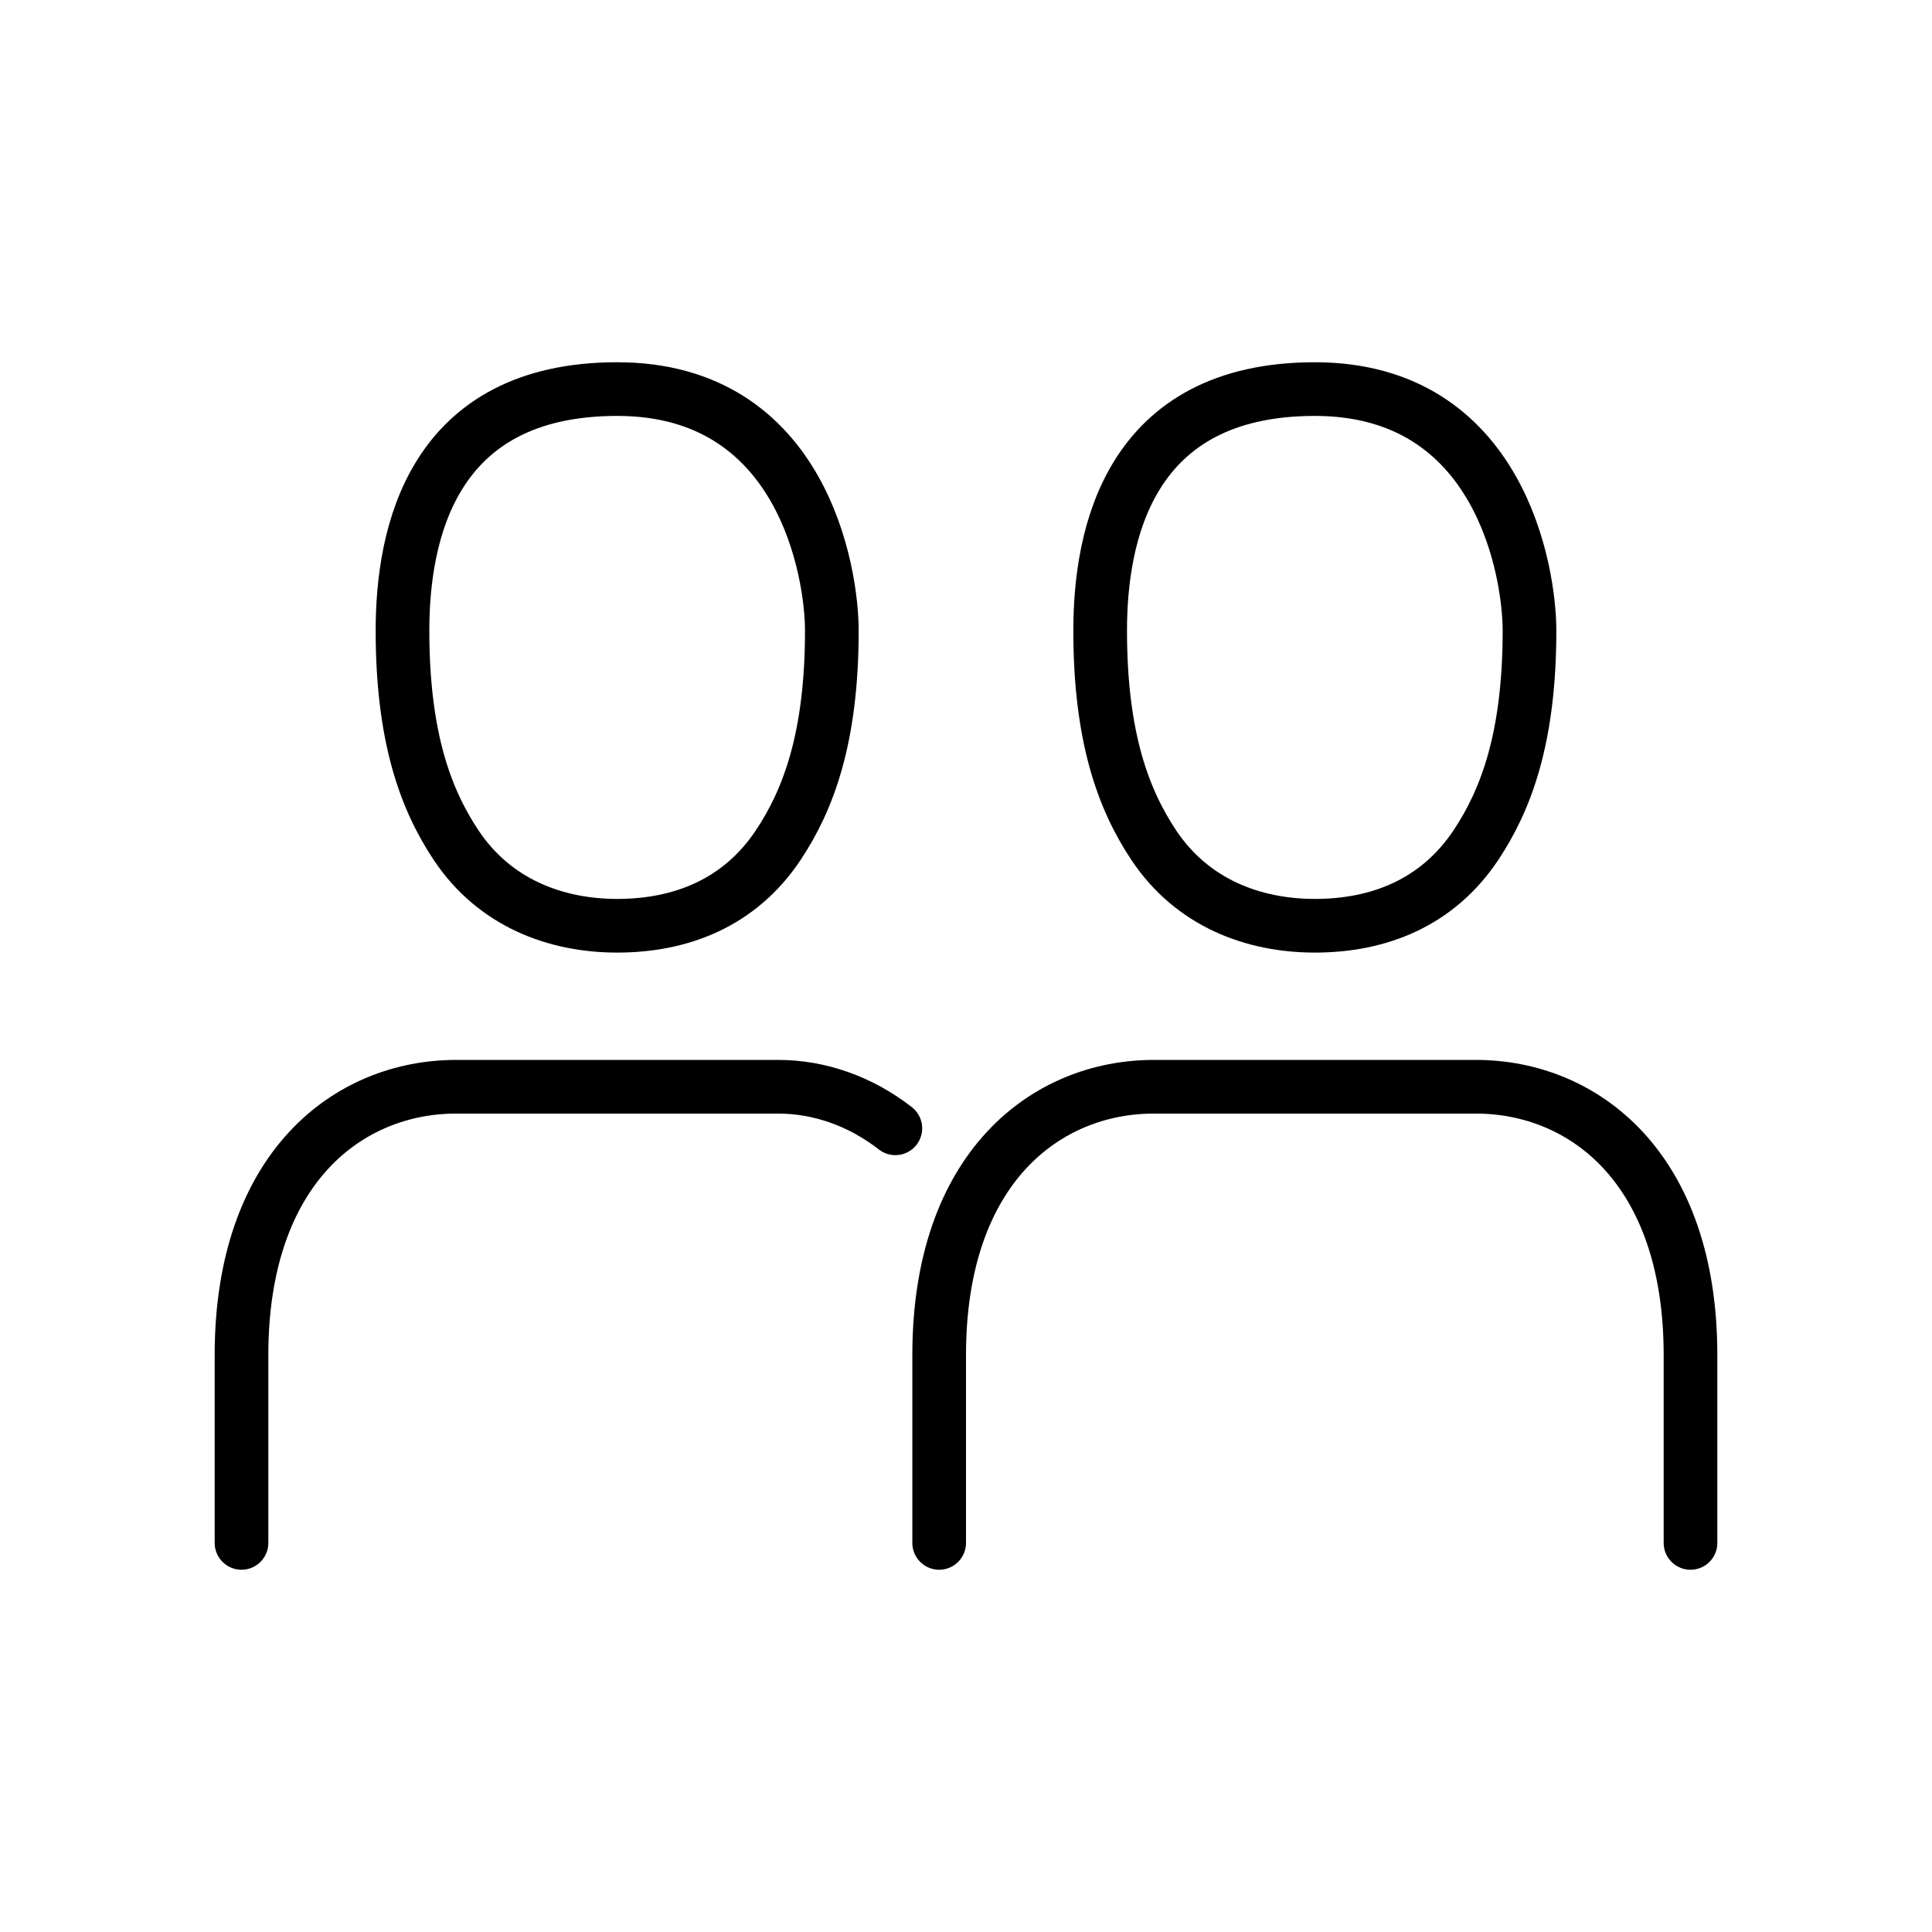
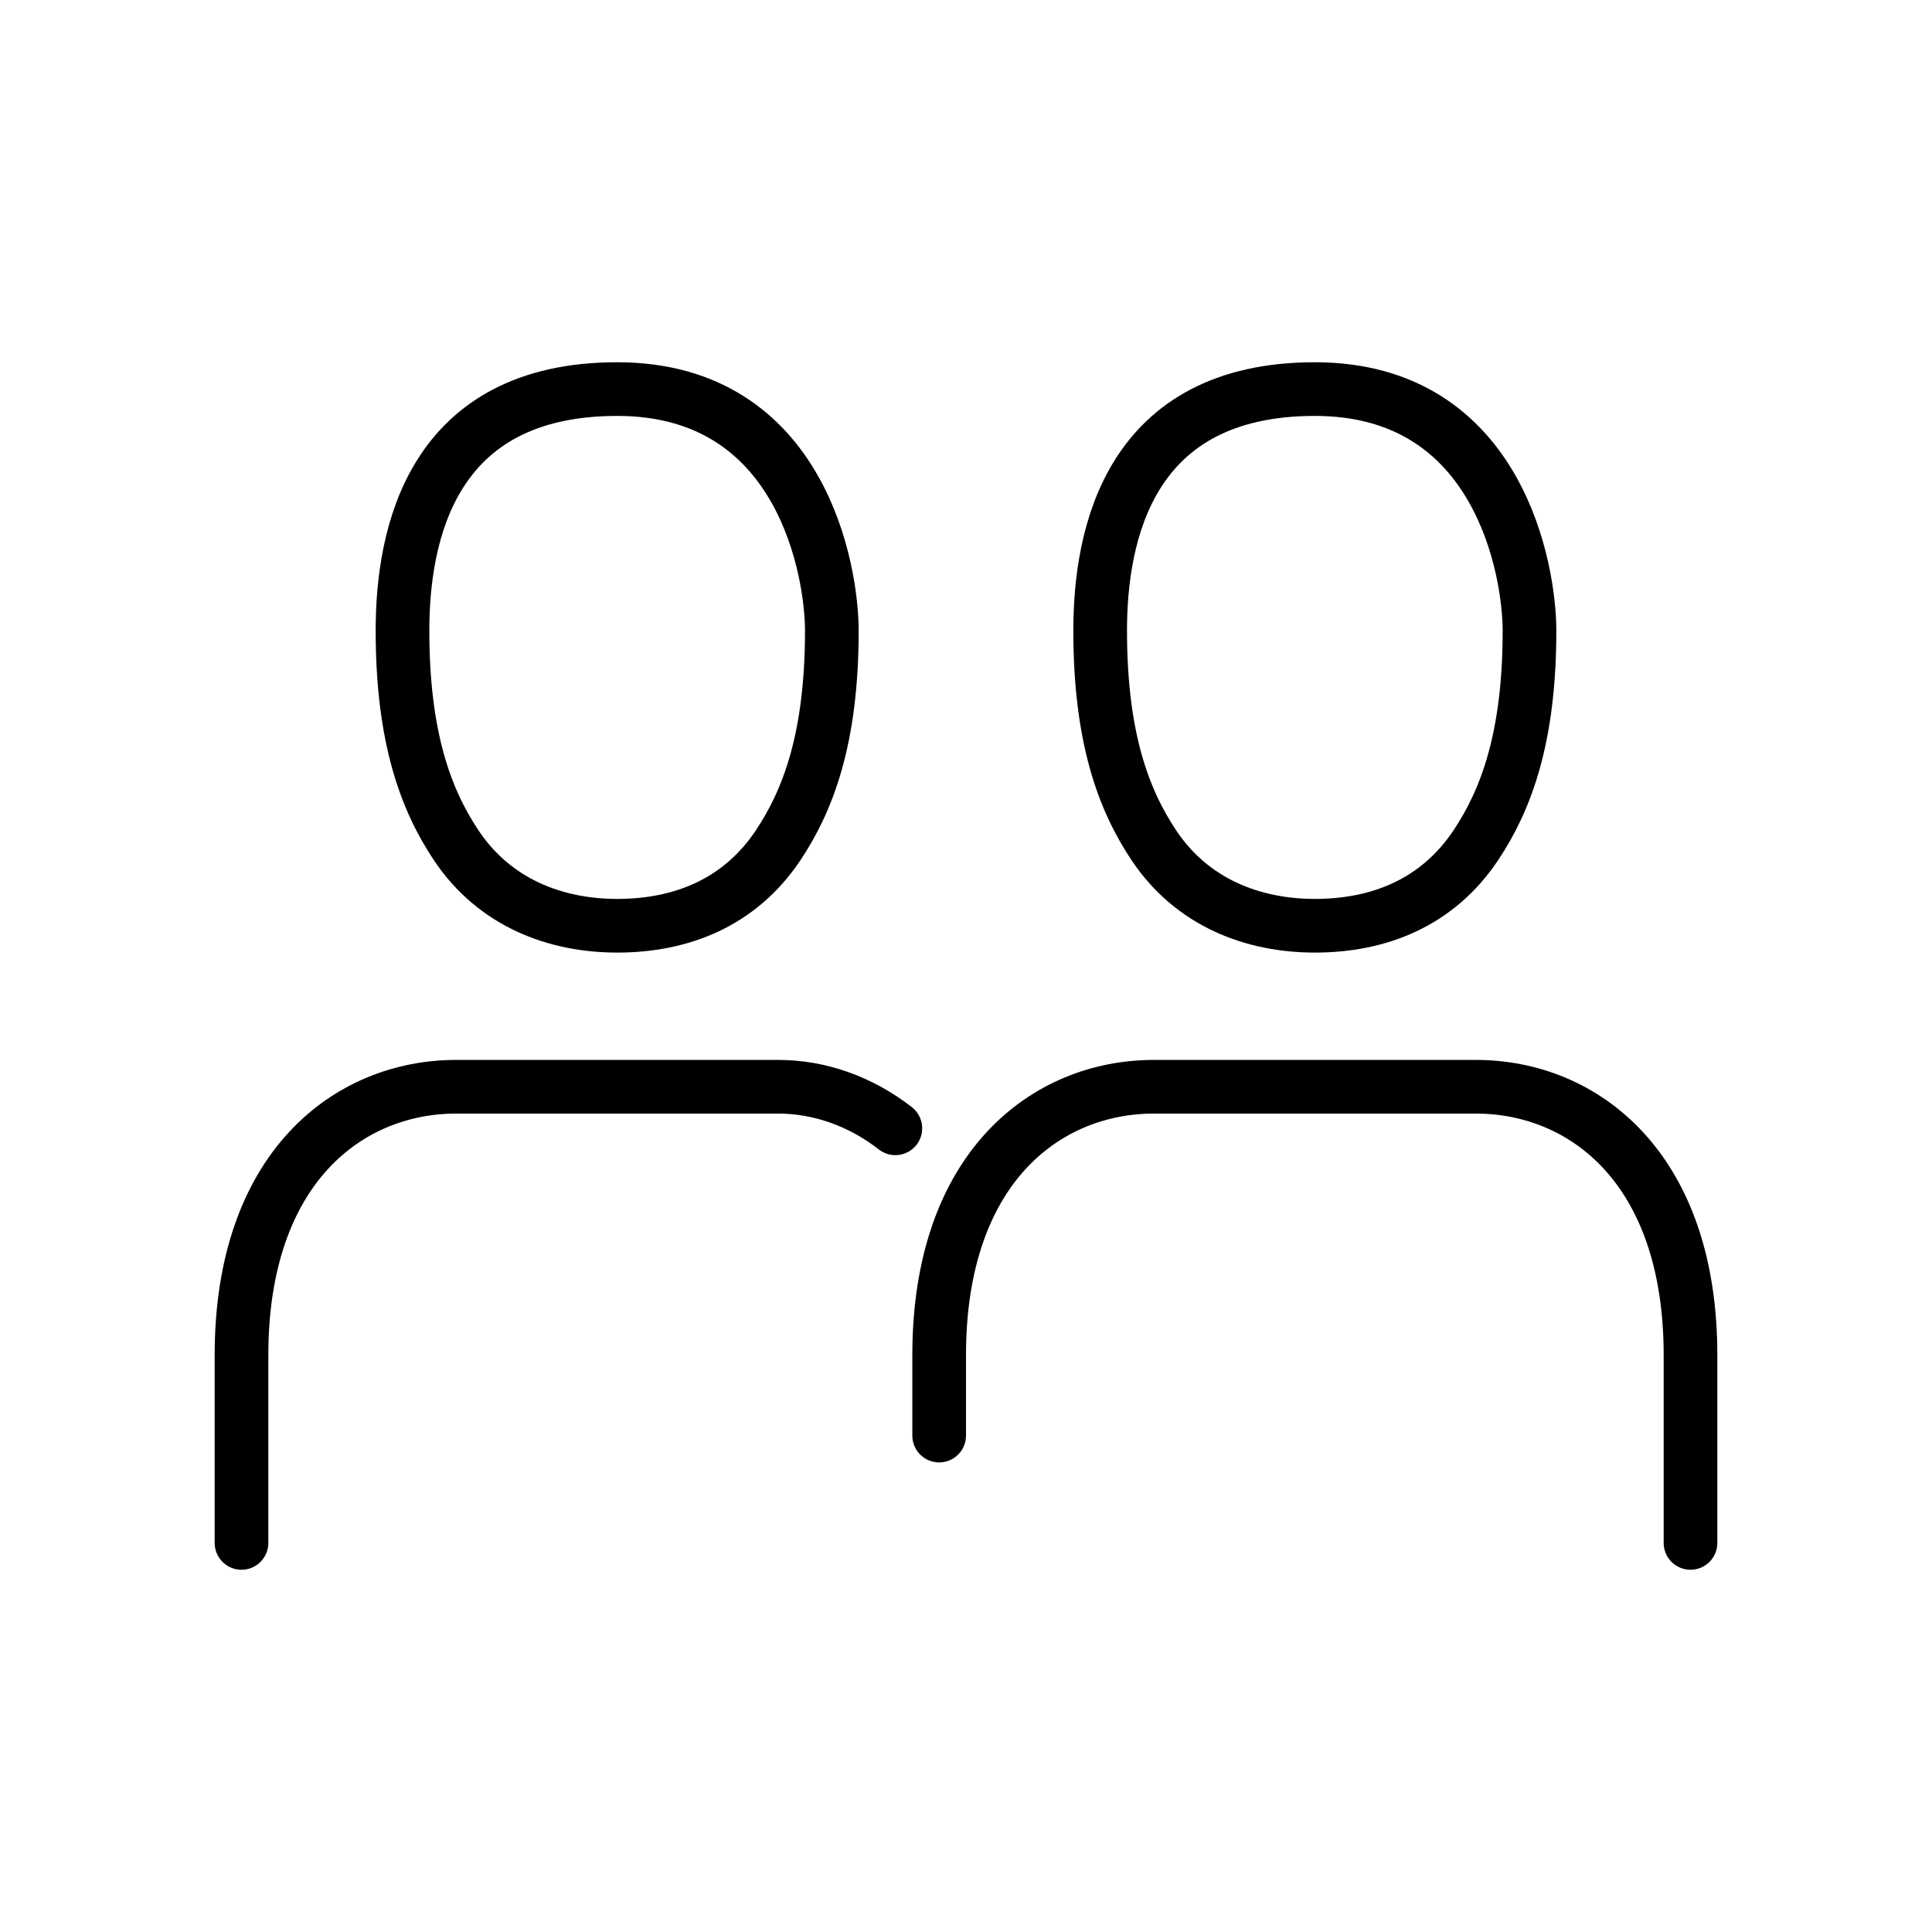
<svg xmlns="http://www.w3.org/2000/svg" version="1.1" viewBox="0 0 72 72" id="emoji">
  <defs id="defs12" />
  <g transform="translate(0,-2.5)" id="line">
-     <path id="path2" d="m 35,60 v -7 c 0,-7 4,-10 8,-10 7,0 7,0 12,0 4,0 8,3 8,10 0,4 0,7 0,7 M 34,45.098 M 9,60 c 0,0 0,-6 0,-7 0,-7 4,-10 8,-10 7,0 7,0 12,0 1.531,0 3.061,0.531 4.367,1.549" stroke-width="2" stroke-linejoin="round" stroke-linecap="round" stroke="#000000" fill="none" />
+     <path id="path2" d="m 35,56 v -3 c 0,-7 4,-10 8,-10 h 12 c 4,0 8,3 8,10 v 7 M 9,60 v -7 c 0,-7 4,-10 8,-10 h 12 c 1.531,0 3.061,0.531 4.367,1.549" stroke-width="2" stroke-linejoin="round" stroke-linecap="round" stroke="#000000" fill="none" />
    <path id="path4" d="m 15,26 c 0,4 0.876,6.314 2,8 1.432,2.148 3.706,3 6,3 2.381,0 4.566,-0.852 6,-3 1.123,-1.685 2,-4 2,-8 0,-2.148 -1.077,-9 -8,-9 -6.923,0 -8,5.419 -8,9 z" stroke-width="2" stroke-linejoin="round" stroke="#000000" fill="none" />
    <path id="path6" d="m 41,26 c 0,4 0.876,6.314 2,8 1.432,2.148 3.706,3 6,3 2.381,0 4.566,-0.852 6,-3 1.123,-1.685 2,-4 2,-8 0,-2.148 -1.077,-9 -8,-9 -6.923,0 -8,5.419 -8,9 z" stroke-width="2" stroke-linejoin="round" stroke="#000000" fill="none" />
  </g>
</svg>
